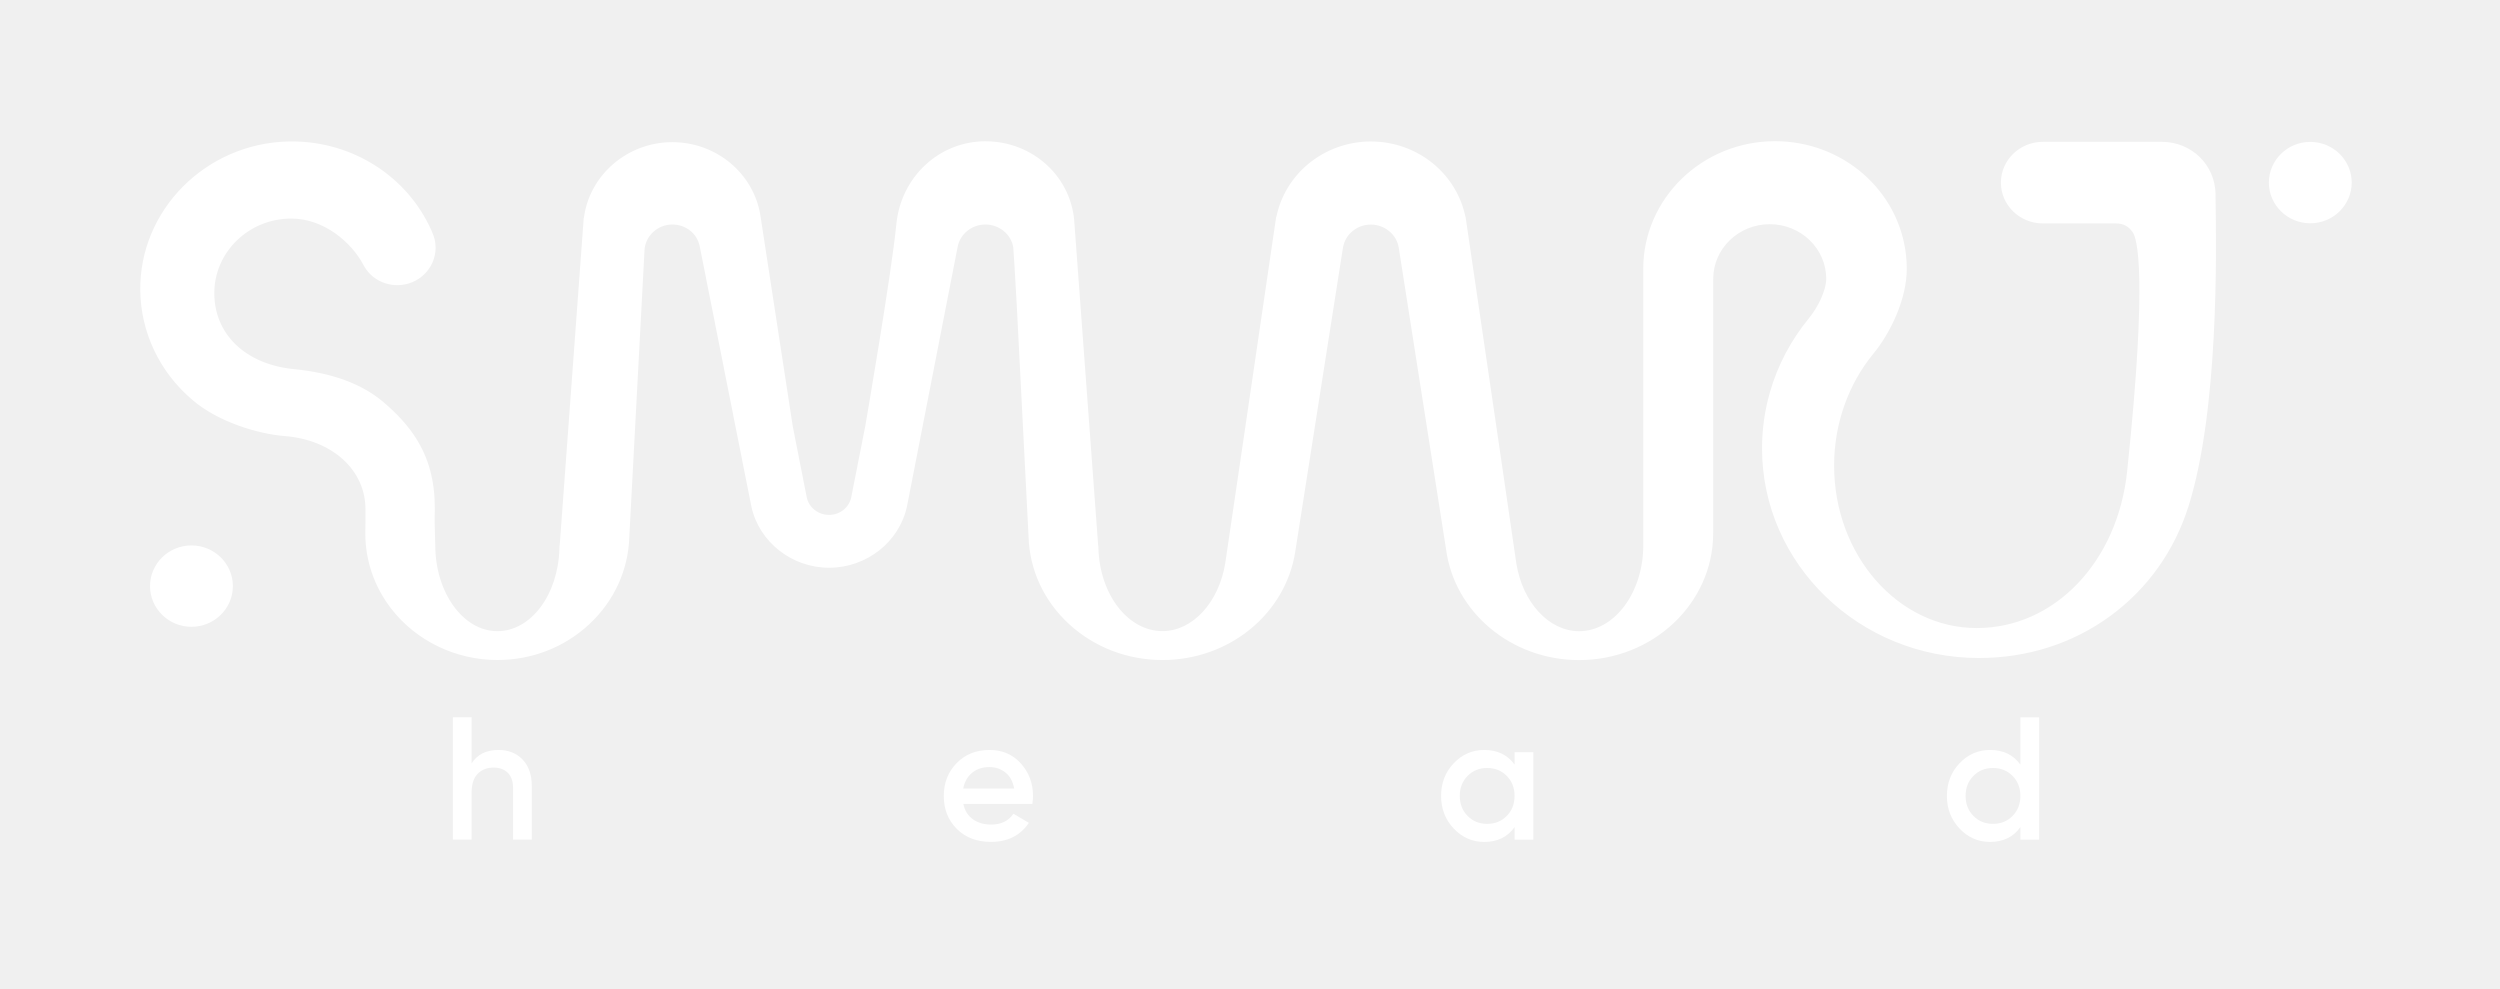
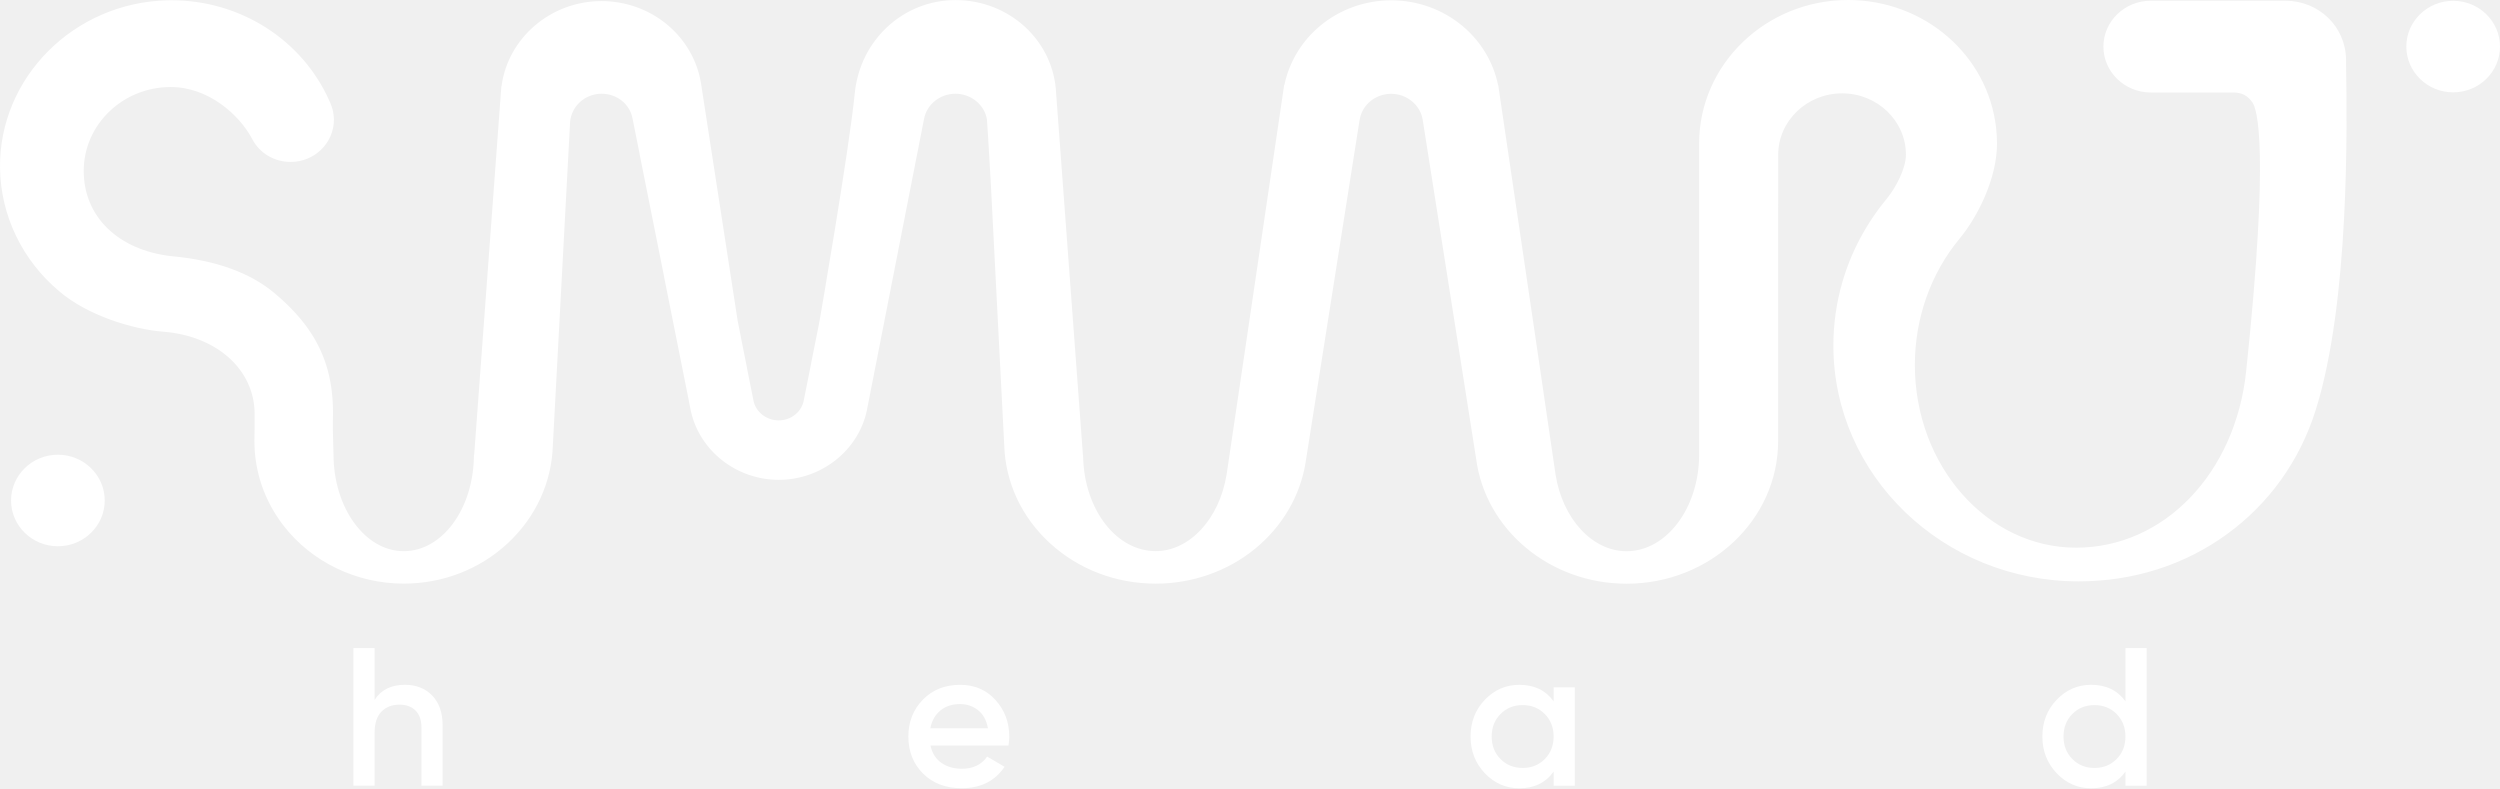
- <svg xmlns="http://www.w3.org/2000/svg" width="172" height="68" viewBox="0 0 172 68" fill="none">
-   <path d="M34.295 51.597C33.451 51.597 32.836 51.905 32.446 52.523V49.347H31.158V57.764H32.446V54.542C32.446 53.956 32.585 53.521 32.864 53.237C33.142 52.954 33.509 52.81 33.961 52.81C34.373 52.81 34.7 52.931 34.94 53.171C35.178 53.411 35.298 53.757 35.298 54.205V57.764H36.586V54.073C36.586 53.303 36.376 52.699 35.954 52.256C35.53 51.818 34.979 51.597 34.295 51.597Z" fill="white" />
-   <path d="M68.082 51.597C67.159 51.597 66.403 51.899 65.815 52.505C65.226 53.109 64.932 53.862 64.932 54.759C64.932 55.674 65.23 56.428 65.826 57.026C66.422 57.623 67.206 57.922 68.175 57.922C69.328 57.922 70.198 57.485 70.787 56.612L69.726 55.986C69.385 56.483 68.871 56.731 68.187 56.731C67.694 56.731 67.275 56.608 66.934 56.364C66.593 56.12 66.374 55.769 66.278 55.312H71.025C71.057 55.087 71.072 54.907 71.072 54.771C71.072 53.888 70.791 53.14 70.231 52.522C69.675 51.906 68.957 51.597 68.082 51.597ZM66.269 54.255C66.357 53.797 66.559 53.436 66.876 53.172C67.195 52.907 67.592 52.775 68.068 52.775C68.49 52.775 68.858 52.899 69.171 53.147C69.486 53.395 69.687 53.765 69.773 54.253H66.269V54.255Z" fill="white" />
-   <path d="M104.204 52.606C103.718 51.934 103.023 51.597 102.117 51.597C101.297 51.597 100.598 51.901 100.017 52.512C99.436 53.121 99.147 53.871 99.147 54.761C99.147 55.644 99.438 56.391 100.017 57.005C100.598 57.617 101.297 57.926 102.117 57.926C103.024 57.926 103.72 57.585 104.204 56.903V57.769H105.492V51.752H104.204V52.606ZM103.666 56.135C103.307 56.5 102.857 56.682 102.317 56.682C101.776 56.682 101.327 56.5 100.969 56.135C100.611 55.771 100.433 55.312 100.433 54.76C100.433 54.208 100.611 53.748 100.969 53.384C101.327 53.019 101.776 52.837 102.317 52.837C102.857 52.837 103.307 53.021 103.666 53.384C104.024 53.748 104.202 54.208 104.202 54.76C104.202 55.312 104.024 55.773 103.666 56.135Z" fill="white" />
-   <path d="M139.004 52.606C138.518 51.933 137.823 51.597 136.917 51.597C136.098 51.597 135.399 51.901 134.817 52.512C134.236 53.12 133.947 53.871 133.947 54.761C133.947 55.644 134.238 56.39 134.817 57.005C135.399 57.617 136.098 57.925 136.917 57.925C137.825 57.925 138.52 57.585 139.004 56.903V57.768H140.292V49.351H139.004V52.606ZM138.466 56.135C138.108 56.5 137.658 56.681 137.118 56.681C136.578 56.681 136.128 56.5 135.77 56.135C135.411 55.77 135.233 55.311 135.233 54.759C135.233 54.207 135.411 53.748 135.77 53.383C136.128 53.019 136.576 52.837 137.118 52.837C137.658 52.837 138.108 53.02 138.466 53.383C138.824 53.748 139.002 54.207 139.002 54.759C139.002 55.311 138.824 55.772 138.466 56.135Z" fill="white" />
-   <path d="M13.172 37.525C11.601 37.525 10.322 38.78 10.322 40.324C10.322 41.869 11.601 43.124 13.172 43.124C14.743 43.124 16.022 41.869 16.022 40.324C16.022 38.782 14.743 37.525 13.172 37.525Z" fill="white" />
-   <path d="M152.429 13.351C152.399 11.336 150.773 9.758 148.73 9.758H140.547C138.955 9.758 137.662 11.017 137.662 12.565C137.662 14.113 138.955 15.372 140.547 15.372H145.561C146.086 15.372 146.436 15.555 146.735 15.986C147.007 16.379 147.787 18.729 146.348 32.423C145.692 38.674 141.341 43.21 136.001 43.21C130.589 43.21 126.187 38.196 126.187 32.034C126.187 29.183 127.151 26.444 128.9 24.32C130.038 22.938 131.186 20.602 131.186 18.494C131.186 18.18 131.167 17.859 131.133 17.543C130.634 13.079 126.761 9.714 122.12 9.714C117.122 9.714 113.056 13.652 113.056 18.492C113.056 18.543 113.058 29.384 113.058 29.384V37.508C113.058 40.77 111.076 43.426 108.641 43.426C106.563 43.426 104.746 41.451 104.319 38.733L103.065 30.134L100.869 15.179L100.829 14.916L100.822 14.92C100.537 13.517 99.772 12.239 98.649 11.296C97.447 10.289 95.909 9.733 94.32 9.733C92.73 9.733 91.192 10.289 89.988 11.296C88.865 12.238 88.102 13.515 87.816 14.916L87.802 14.91L85.567 30.13C85.567 30.13 84.302 38.715 84.3 38.729C83.863 41.447 82.048 43.42 79.982 43.42C77.61 43.42 75.671 40.921 75.57 37.731L75.563 37.544H75.555L73.924 15.423C73.785 12.224 71.098 9.72 67.796 9.72C64.62 9.72 61.986 12.171 61.669 15.421C61.332 18.876 59.547 29.221 59.53 29.319L58.579 34.141C58.461 34.886 57.814 35.425 57.04 35.425C56.289 35.425 55.643 34.912 55.502 34.206C55.496 34.179 54.542 29.332 54.542 29.332C54.542 29.332 52.315 14.816 52.313 14.81C52.09 13.421 51.358 12.147 50.258 11.225C49.146 10.293 47.725 9.78 46.255 9.78C43.161 9.78 40.547 12.049 40.17 14.999L40.161 14.995L38.507 37.521H38.494L38.489 37.734C38.401 40.925 36.526 43.424 34.219 43.424C31.863 43.424 29.946 40.768 29.946 37.5C29.942 37.302 29.935 37.114 29.929 36.925C29.911 36.345 29.894 35.797 29.916 34.99C29.916 33.071 29.498 31.525 28.602 30.121C28.062 29.274 27.325 28.465 26.354 27.643C24.888 26.405 22.825 25.649 20.223 25.395C20.157 25.39 20.103 25.384 20.063 25.378C16.833 25.004 14.744 22.957 14.744 20.167C14.744 17.337 17.12 15.037 20.041 15.037C22.304 15.037 24.201 16.695 25.009 18.235C25.456 19.09 26.348 19.619 27.34 19.619C28.791 19.619 29.971 18.46 29.971 17.035V17.029L29.969 16.988C29.95 16.661 29.933 16.402 29.686 15.865C28.034 12.139 24.267 9.731 20.09 9.731C20.007 9.731 19.925 9.731 19.842 9.733C14.153 9.862 9.582 14.462 9.65 19.989C9.685 22.881 11 25.63 13.252 27.526C14.986 29.021 17.746 29.856 19.576 30C22.853 30.257 25.145 32.328 25.145 35.039C25.15 35.309 25.143 36.29 25.133 36.687C25.133 38.57 25.748 40.362 26.913 41.872C28.621 44.087 31.351 45.409 34.218 45.409C36.597 45.409 38.847 44.532 40.551 42.938C42.255 41.345 43.23 39.213 43.296 36.939L44.14 21.035C44.209 19.725 44.34 17.235 44.344 17.182C44.417 16.209 45.257 15.447 46.257 15.447C47.179 15.447 47.952 16.054 48.135 16.922L51.7 34.877C52.241 37.302 54.488 39.061 57.043 39.061C59.622 39.061 61.875 37.285 62.402 34.833L65.886 16.984C66.056 16.094 66.861 15.447 67.798 15.447C68.752 15.447 69.576 16.128 69.715 17.029C69.733 17.167 69.866 19.454 69.951 20.957L70.766 36.939C70.834 39.218 71.826 41.35 73.556 42.942C75.287 44.533 77.57 45.41 79.986 45.41C82.207 45.41 84.356 44.653 86.031 43.276C87.694 41.912 88.787 40.031 89.109 37.982L92.383 17.118L92.407 16.988C92.574 16.097 93.379 15.451 94.316 15.451C95.266 15.451 96.092 16.133 96.234 17.043L99.486 37.77C100.054 42.127 103.989 45.414 108.641 45.414C113.728 45.414 117.866 41.502 117.866 36.693V25.896L117.87 19.182C117.87 17.11 119.615 15.425 121.76 15.425C123.901 15.425 125.643 17.107 125.643 19.173C125.643 20.006 125.05 21.167 124.464 21.883C123.204 23.42 122.296 25.142 121.766 27.002C121.408 28.251 121.228 29.546 121.228 30.85C121.228 38.802 127.921 45.271 136.15 45.271C139.477 45.271 142.6 44.273 145.184 42.383C147.736 40.517 149.596 37.91 150.565 34.846C152.659 28.223 152.487 17.292 152.431 13.701L152.429 13.351Z" fill="white" />
-   <path d="M158.947 9.763C157.376 9.763 156.098 11.018 156.098 12.562C156.098 14.105 157.376 15.362 158.947 15.362C160.519 15.362 161.798 14.107 161.798 12.562C161.798 11.018 160.519 9.763 158.947 9.763Z" fill="white" />
+ <svg xmlns="http://www.w3.org/2000/svg" width="111" height="35" viewBox="0 0 111 35" fill="none">
+   <path d="M17.98 30.405C17.365 30.405 16.916 30.629 16.632 31.078V28.773H15.692V34.883H16.632V32.543C16.632 32.118 16.733 31.802 16.937 31.596C17.139 31.39 17.407 31.286 17.737 31.286C18.038 31.286 18.276 31.374 18.451 31.549C18.625 31.723 18.712 31.974 18.712 32.299V34.883H19.652V32.203C19.652 31.644 19.499 31.205 19.191 30.884C18.882 30.566 18.48 30.405 17.98 30.405Z" fill="white" />
+   <path d="M42.63 30.406C41.957 30.406 41.405 30.625 40.976 31.065C40.546 31.504 40.331 32.05 40.331 32.702C40.331 33.365 40.549 33.913 40.984 34.347C41.419 34.78 41.991 34.997 42.698 34.997C43.539 34.997 44.174 34.68 44.603 34.046L43.829 33.592C43.58 33.953 43.205 34.133 42.706 34.133C42.347 34.133 42.041 34.044 41.792 33.867C41.544 33.69 41.383 33.434 41.313 33.102H44.777C44.8 32.939 44.812 32.808 44.812 32.71C44.812 32.069 44.606 31.526 44.197 31.077C43.792 30.63 43.268 30.406 42.63 30.406ZM41.307 32.335C41.371 32.003 41.519 31.741 41.75 31.549C41.983 31.357 42.273 31.261 42.62 31.261C42.928 31.261 43.196 31.351 43.424 31.531C43.654 31.711 43.801 31.98 43.864 32.334H41.307V32.335Z" fill="white" />
+   <path d="M68.982 31.139C68.628 30.65 68.121 30.406 67.46 30.406C66.862 30.406 66.352 30.627 65.927 31.07C65.504 31.512 65.293 32.056 65.293 32.703C65.293 33.344 65.505 33.886 65.927 34.332C66.352 34.776 66.862 35 67.46 35C68.122 35 68.629 34.753 68.982 34.257V34.886H69.922V30.518H68.982V31.139ZM68.59 33.7C68.328 33.965 68 34.097 67.606 34.097C67.211 34.097 66.884 33.965 66.622 33.7C66.361 33.436 66.231 33.102 66.231 32.702C66.231 32.301 66.361 31.967 66.622 31.703C66.884 31.438 67.211 31.306 67.606 31.306C68 31.306 68.328 31.439 68.59 31.703C68.851 31.967 68.981 32.301 68.981 32.702C68.981 33.102 68.851 33.437 68.59 33.7Z" fill="white" />
+   <path d="M94.371 31.139C94.016 30.65 93.509 30.405 92.848 30.405C92.25 30.405 91.741 30.627 91.316 31.07C90.892 31.512 90.682 32.056 90.682 32.703C90.682 33.344 90.894 33.886 91.316 34.332C91.741 34.776 92.25 35 92.848 35C93.51 35 94.018 34.753 94.371 34.258V34.886H95.311V28.775H94.371V31.139ZM93.978 33.7C93.717 33.965 93.389 34.097 92.995 34.097C92.601 34.097 92.273 33.965 92.011 33.7C91.75 33.435 91.62 33.102 91.62 32.701C91.62 32.301 91.75 31.967 92.011 31.702C92.273 31.438 92.599 31.306 92.995 31.306C93.389 31.306 93.717 31.439 93.978 31.702C94.24 31.967 94.369 32.301 94.369 32.701C94.369 33.102 94.24 33.437 93.978 33.7Z" fill="white" />
+   <path d="M2.57 20.189C1.424 20.189 0.491 21.101 0.491 22.222C0.491 23.343 1.424 24.254 2.57 24.254C3.717 24.254 4.65 23.343 4.65 22.222C4.65 21.102 3.717 20.189 2.57 20.189Z" fill="white" />
+   <path d="M104.165 2.64C104.143 1.177 102.957 0.032 101.466 0.032H95.497C94.335 0.032 93.391 0.945 93.391 2.069C93.391 3.193 94.335 4.107 95.497 4.107H99.154C99.537 4.107 99.793 4.24 100.011 4.553C100.209 4.838 100.778 6.544 99.729 16.486C99.25 21.024 96.075 24.317 92.18 24.317C88.232 24.317 85.02 20.677 85.02 16.203C85.02 14.134 85.723 12.146 86.999 10.603C87.83 9.6 88.667 7.904 88.667 6.374C88.667 6.146 88.653 5.913 88.628 5.684C88.265 2.443 85.439 0 82.053 0C78.406 0 75.441 2.858 75.441 6.373C75.441 6.41 75.442 14.279 75.442 14.279V20.177C75.442 22.546 73.996 24.474 72.219 24.474C70.704 24.474 69.378 23.04 69.066 21.066L68.151 14.824L66.549 3.967L66.521 3.776L66.515 3.779C66.308 2.761 65.749 1.833 64.93 1.149C64.053 0.417 62.931 0.014 61.771 0.014C60.611 0.014 59.49 0.417 58.611 1.149C57.792 1.832 57.236 2.76 57.026 3.776L57.017 3.772L55.386 14.821C55.386 14.821 54.463 21.054 54.462 21.064C54.143 23.037 52.819 24.47 51.311 24.47C49.581 24.47 48.166 22.655 48.092 20.339L48.087 20.203H48.082L46.892 4.144C46.79 1.822 44.83 0.004 42.422 0.004C40.104 0.004 38.182 1.784 37.951 4.143C37.705 6.651 36.403 14.161 36.391 14.233L35.697 17.733C35.611 18.274 35.139 18.665 34.574 18.665C34.027 18.665 33.555 18.293 33.452 17.78C33.448 17.761 32.752 14.242 32.752 14.242C32.752 14.242 31.127 3.704 31.125 3.7C30.963 2.691 30.429 1.766 29.626 1.096C28.815 0.42 27.778 0.048 26.706 0.048C24.449 0.048 22.542 1.695 22.267 3.837L22.26 3.834L21.054 20.187H21.044L21.04 20.342C20.976 22.658 19.608 24.472 17.925 24.472C16.206 24.472 14.808 22.544 14.808 20.172C14.805 20.028 14.8 19.892 14.796 19.755C14.782 19.333 14.77 18.935 14.786 18.349C14.786 16.957 14.481 15.834 13.827 14.815C13.433 14.2 12.896 13.612 12.187 13.015C11.117 12.117 9.613 11.568 7.714 11.384C7.666 11.38 7.627 11.376 7.598 11.372C5.241 11.1 3.717 9.614 3.717 7.588C3.717 5.534 5.45 3.864 7.581 3.864C9.232 3.864 10.617 5.068 11.206 6.186C11.532 6.806 12.183 7.19 12.906 7.19C13.965 7.19 14.826 6.349 14.826 5.315V5.311L14.824 5.28C14.811 5.043 14.798 4.855 14.618 4.465C13.413 1.761 10.665 0.012 7.617 0.012C7.557 0.012 7.497 0.012 7.436 0.014C3.286 0.107 -0.049 3.447 0.001 7.459C0.027 9.559 0.985 11.554 2.628 12.931C3.894 14.016 5.907 14.622 7.242 14.727C9.633 14.913 11.305 16.417 11.305 18.385C11.309 18.581 11.303 19.293 11.296 19.582C11.296 20.948 11.745 22.249 12.595 23.346C13.841 24.954 15.832 25.913 17.924 25.913C19.66 25.913 21.301 25.276 22.545 24.119C23.788 22.963 24.499 21.415 24.547 19.764L25.163 8.218C25.213 7.267 25.309 5.46 25.312 5.422C25.365 4.715 25.978 4.162 26.707 4.162C27.38 4.162 27.944 4.602 28.078 5.232L30.678 18.267C31.073 20.028 32.712 21.305 34.576 21.305C36.458 21.305 38.102 20.015 38.486 18.235L41.028 5.278C41.152 4.631 41.739 4.162 42.423 4.162C43.119 4.162 43.719 4.656 43.821 5.311C43.834 5.411 43.931 7.071 43.993 8.162L44.588 19.764C44.637 21.419 45.361 22.967 46.623 24.122C47.886 25.278 49.552 25.914 51.314 25.914C52.935 25.914 54.503 25.364 55.724 24.365C56.937 23.374 57.735 22.009 57.97 20.522L60.358 5.375L60.376 5.28C60.498 4.634 61.085 4.165 61.769 4.165C62.462 4.165 63.064 4.66 63.168 5.32L65.54 20.368C65.954 23.531 68.826 25.917 72.219 25.917C75.93 25.917 78.949 23.077 78.949 19.586V11.748L78.952 6.873C78.952 5.369 80.226 4.145 81.79 4.145C83.353 4.145 84.623 5.367 84.623 6.867C84.623 7.472 84.191 8.314 83.763 8.834C82.844 9.95 82.182 11.2 81.794 12.55C81.533 13.457 81.402 14.397 81.402 15.344C81.402 21.117 86.285 25.813 92.289 25.813C94.716 25.813 96.995 25.088 98.879 23.716C100.741 22.362 102.098 20.469 102.805 18.245C104.333 13.437 104.207 5.501 104.166 2.894L104.165 2.64Z" fill="white" />
+   <path d="M108.92 0.036C107.774 0.036 106.841 0.947 106.841 2.068C106.841 3.188 107.774 4.1 108.92 4.1C110.067 4.1 111 3.189 111 2.068C111 0.947 110.067 0.036 108.92 0.036Z" fill="white" />
</svg>
